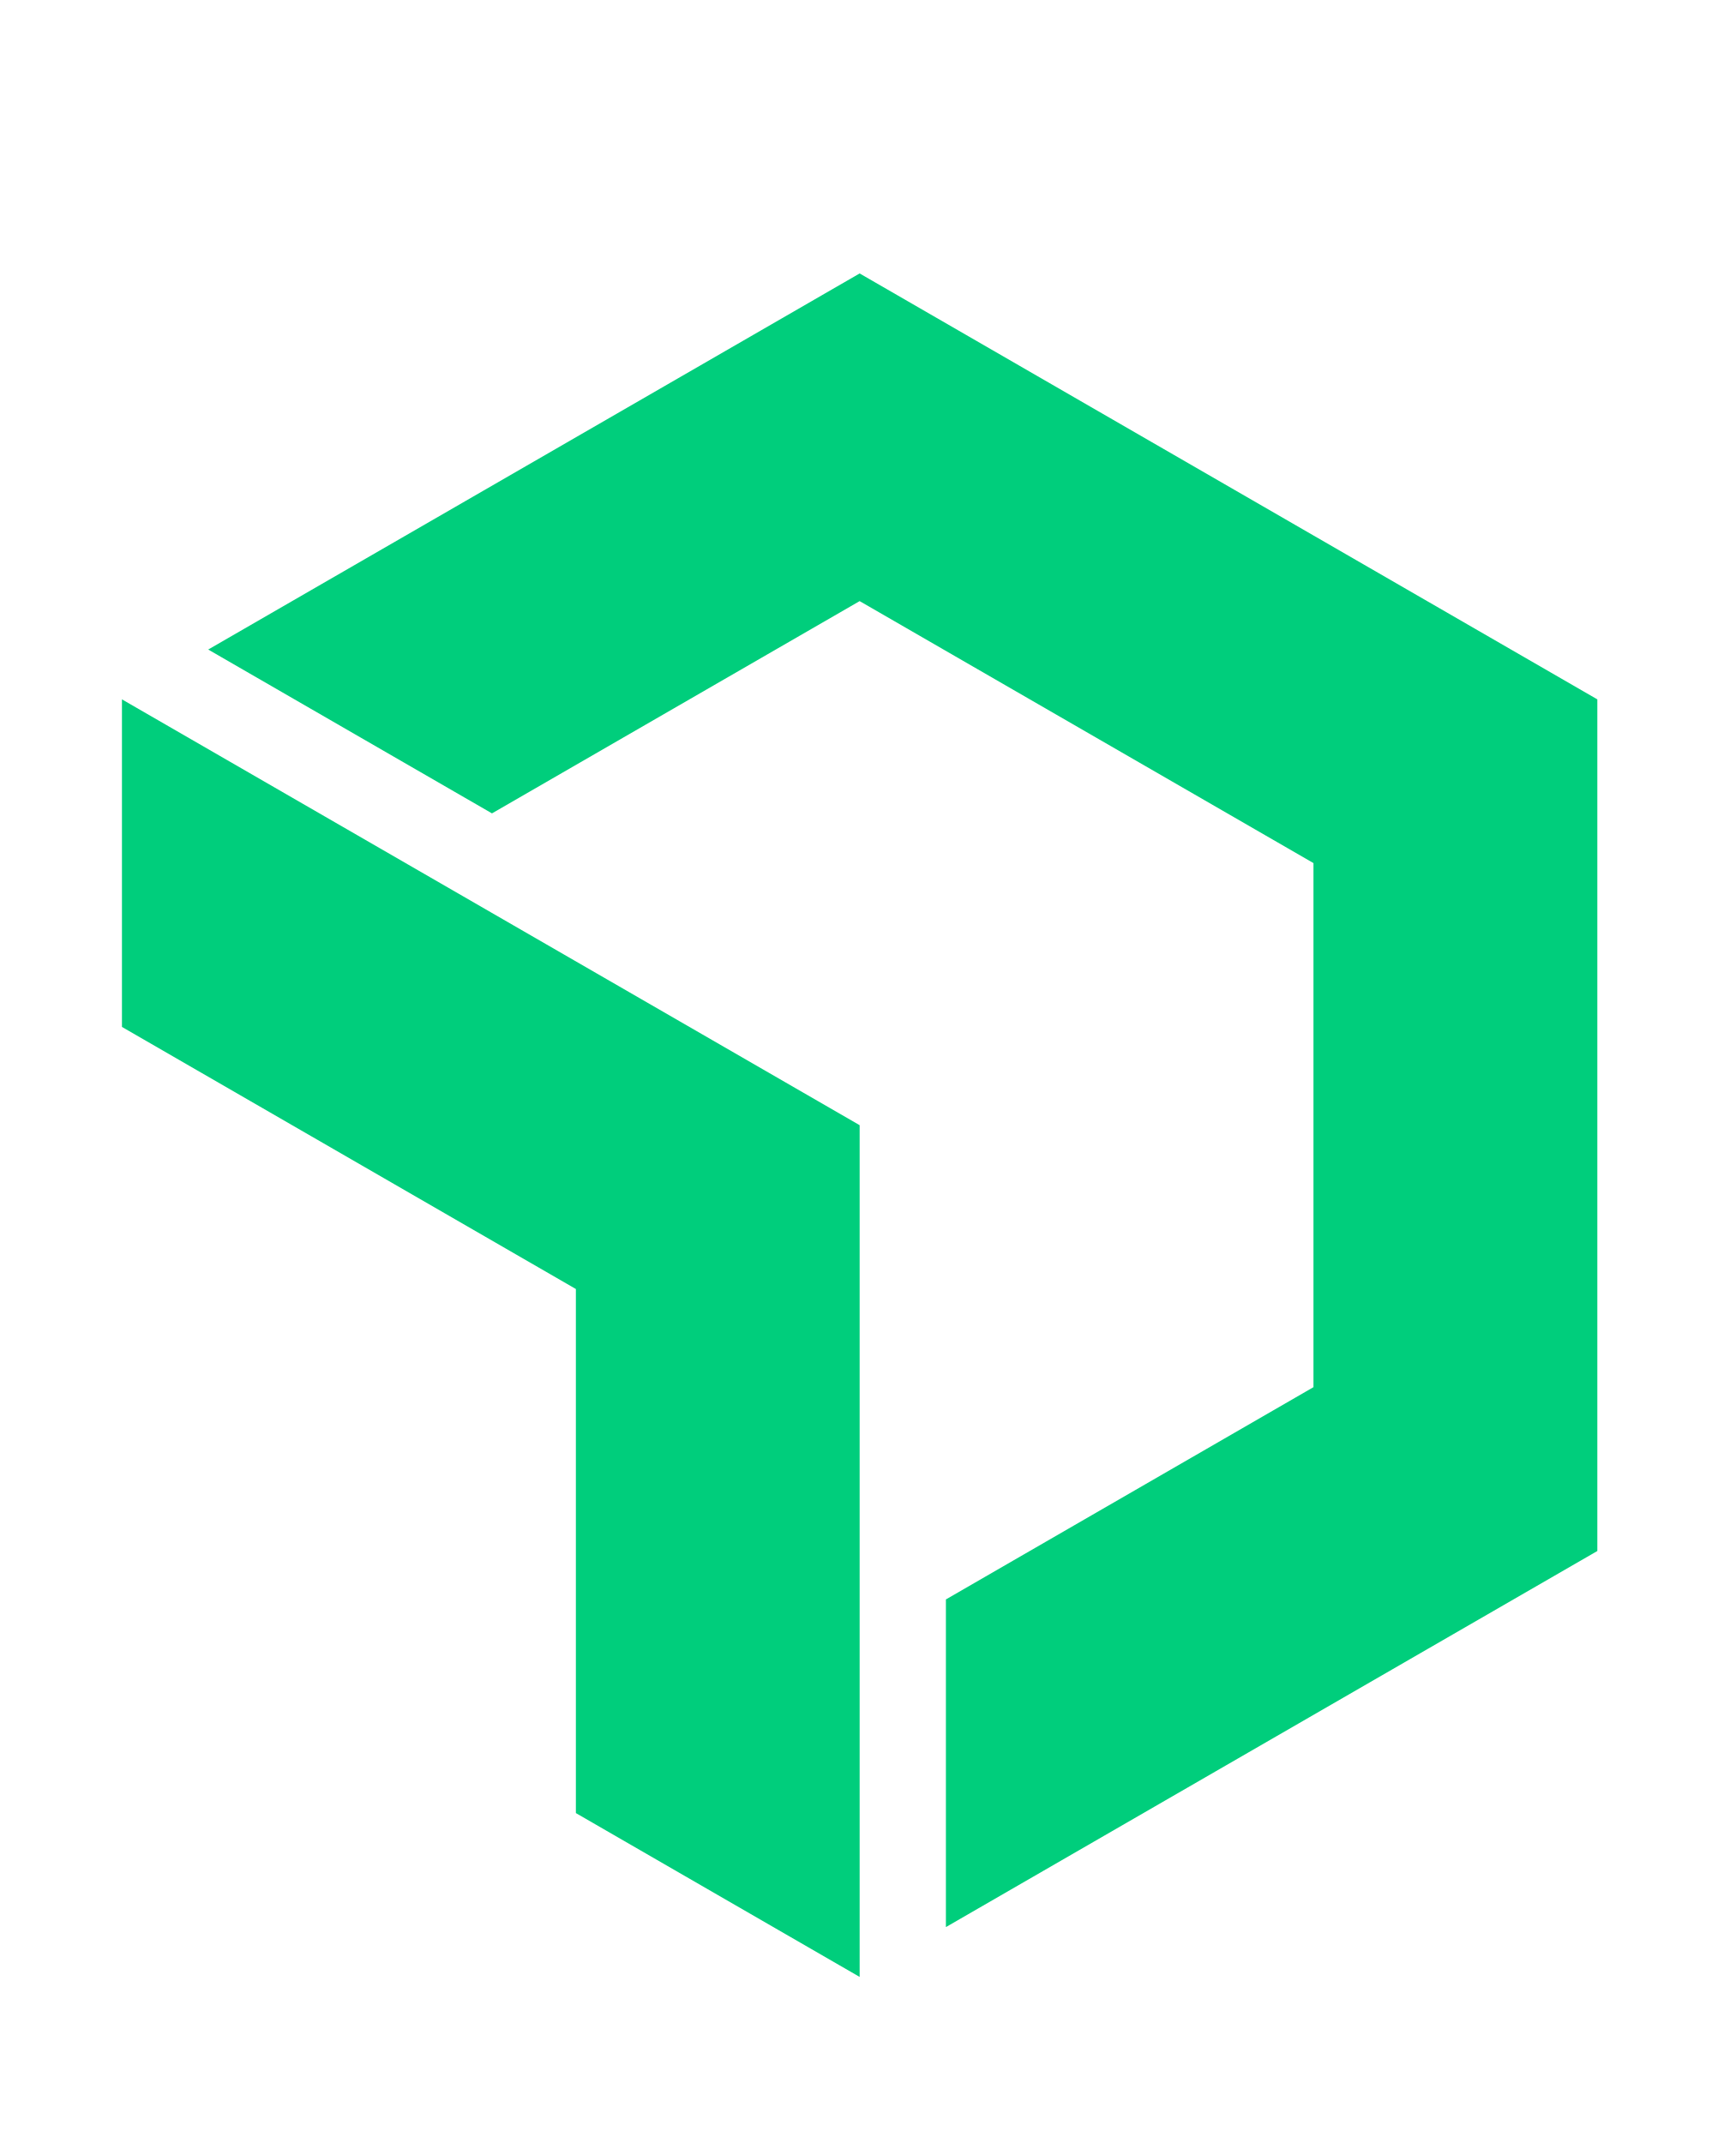
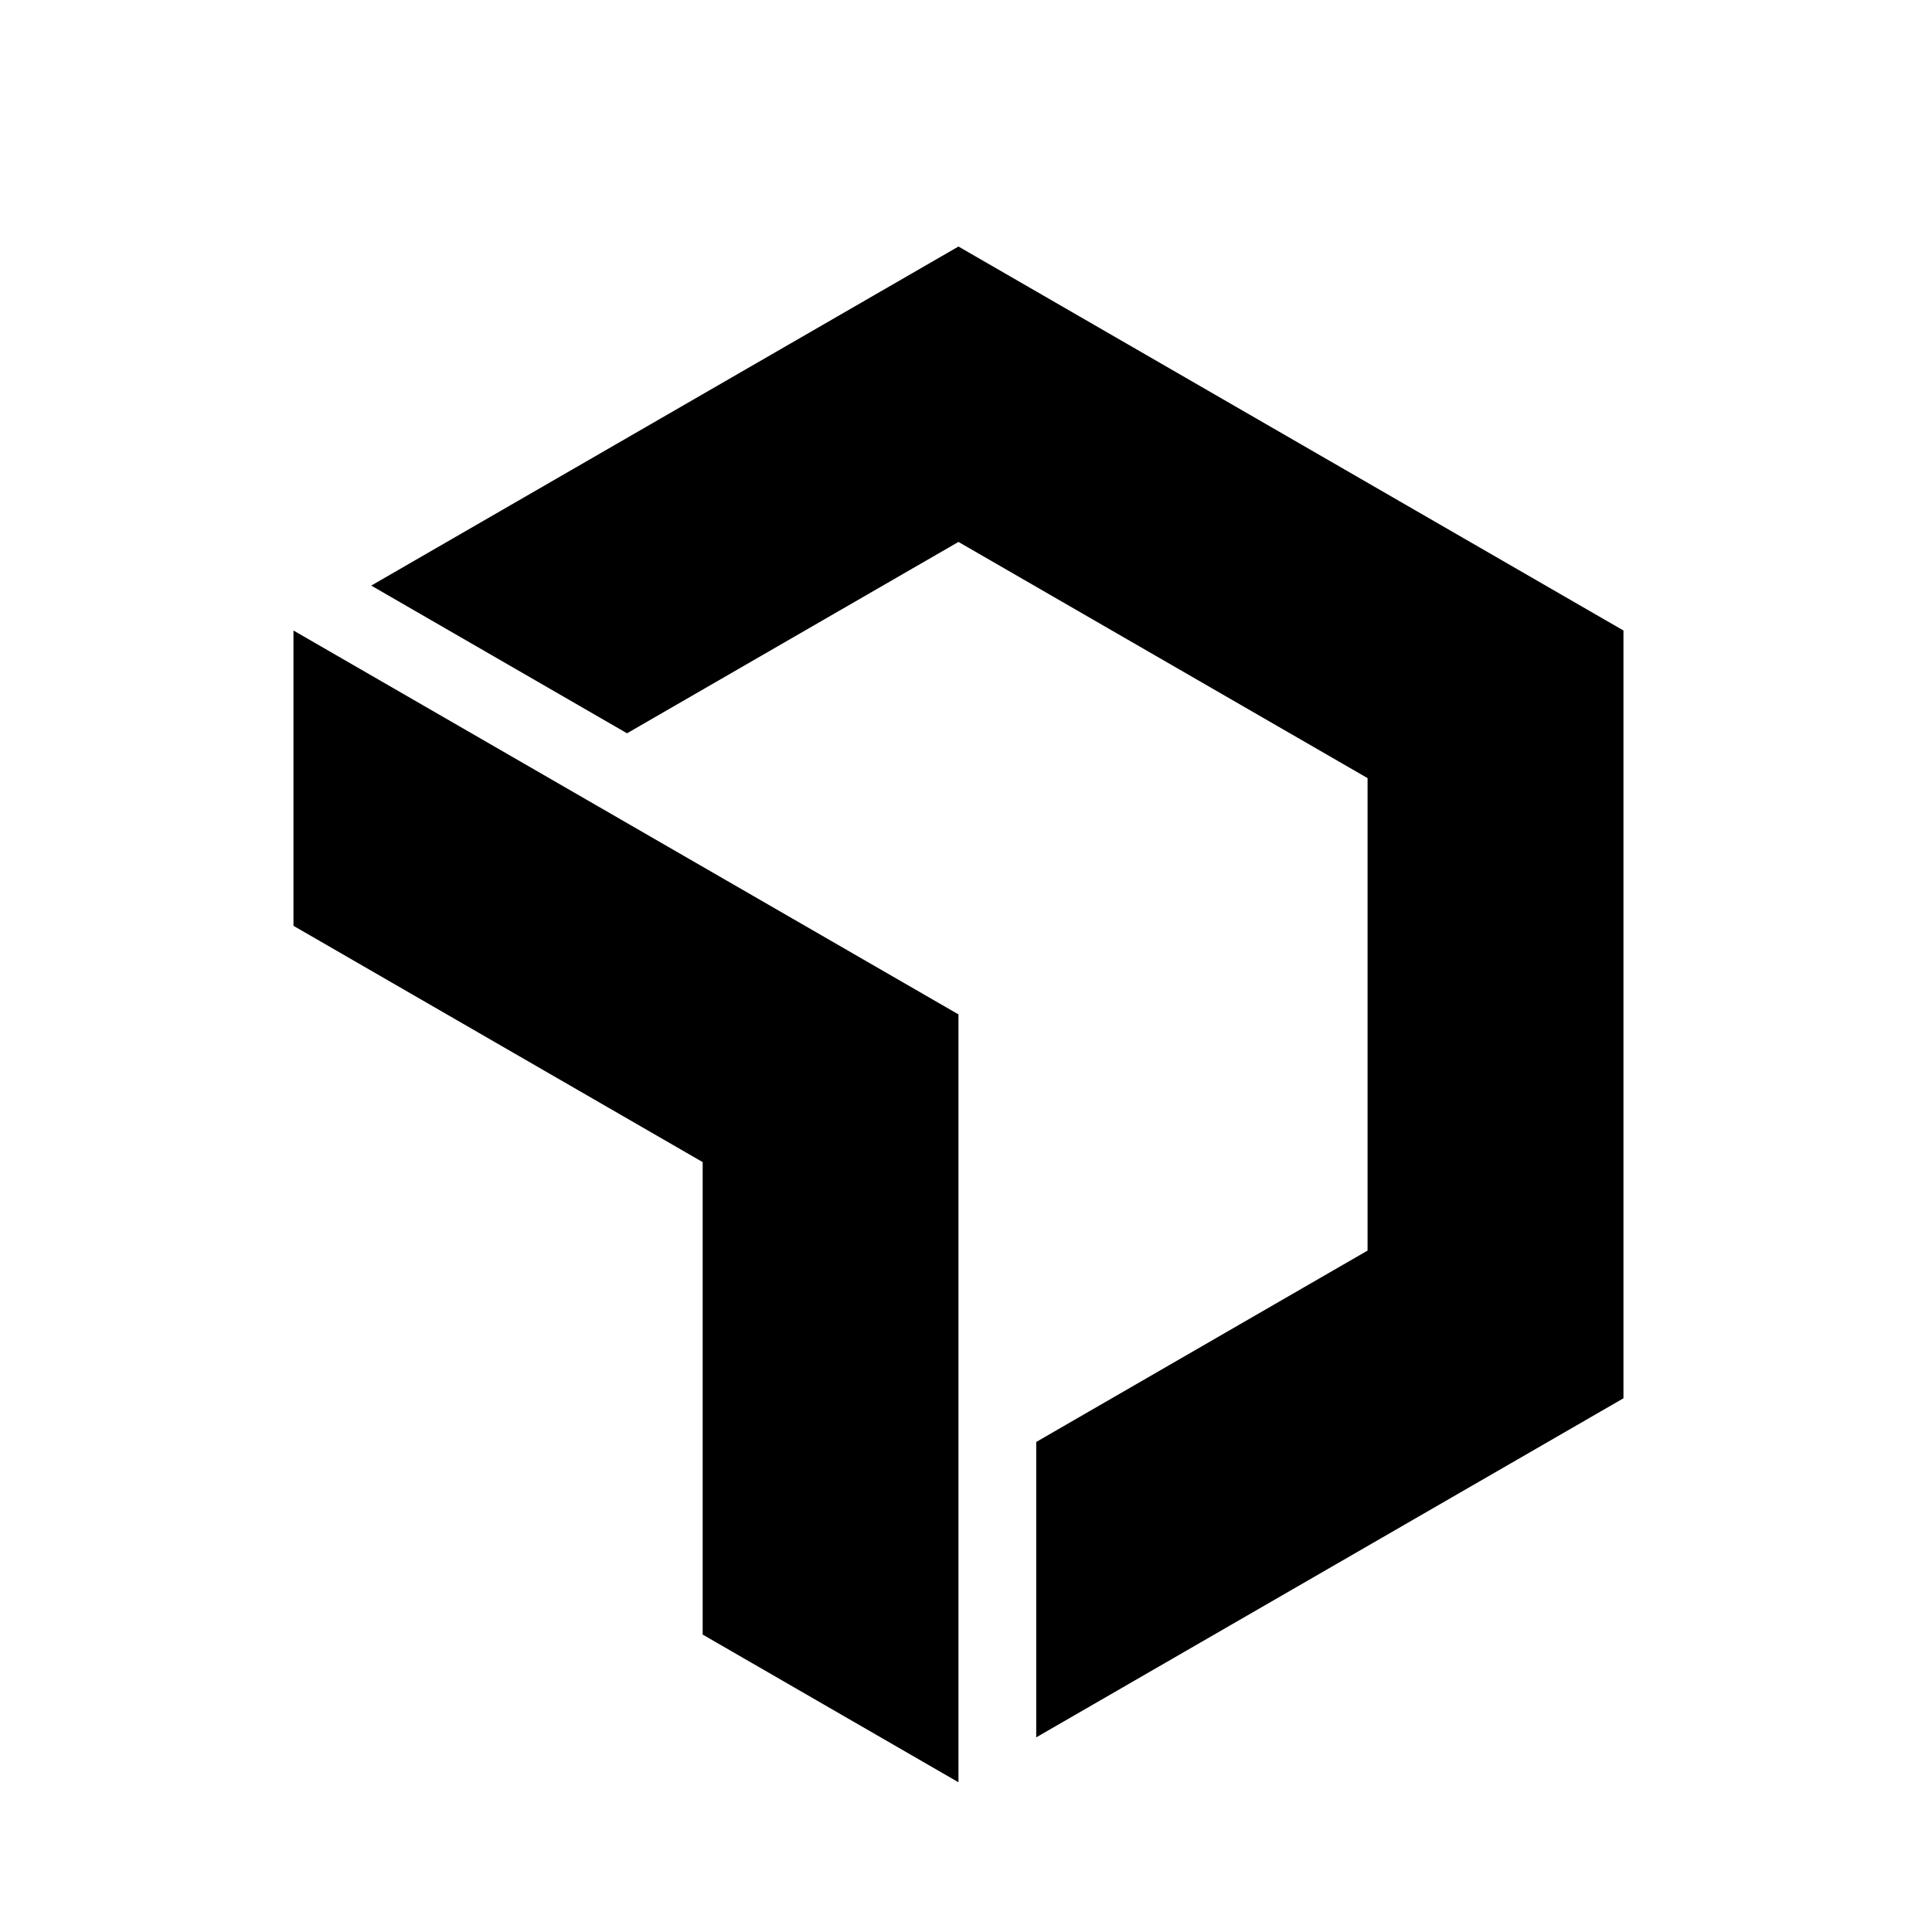
- <svg xmlns="http://www.w3.org/2000/svg" id="Layer_1" viewBox="0 0 162 200">
-   <defs>
-     <style>.cls-1{fill:#00ce7c;}</style>
-   </defs>
-   <polygon class="cls-1" points="80.22 25.52 19.43 60.62 45.91 75.91 80.22 56.1 122.57 80.55 122.57 129.46 88.27 149.27 88.27 179.85 149.06 144.75 149.06 65.27 80.22 25.52" />
+ <svg xmlns="http://www.w3.org/2000/svg" id="Layer_1" fill="black" width="28" height="28" viewBox="0 0 162 200">
+   <polygon points="80.22 25.52 19.43 60.62 45.91 75.91 80.22 56.1 122.57 80.55 122.57 129.46 88.27 149.27 88.27 179.85 149.06 144.75 149.06 65.27 80.22 25.52" />
  <polygon class="cls-1" points="53.74 120.3 53.74 169.21 80.22 184.5 80.22 105.01 11.38 65.27 11.38 95.84 53.74 120.3" />
</svg>
